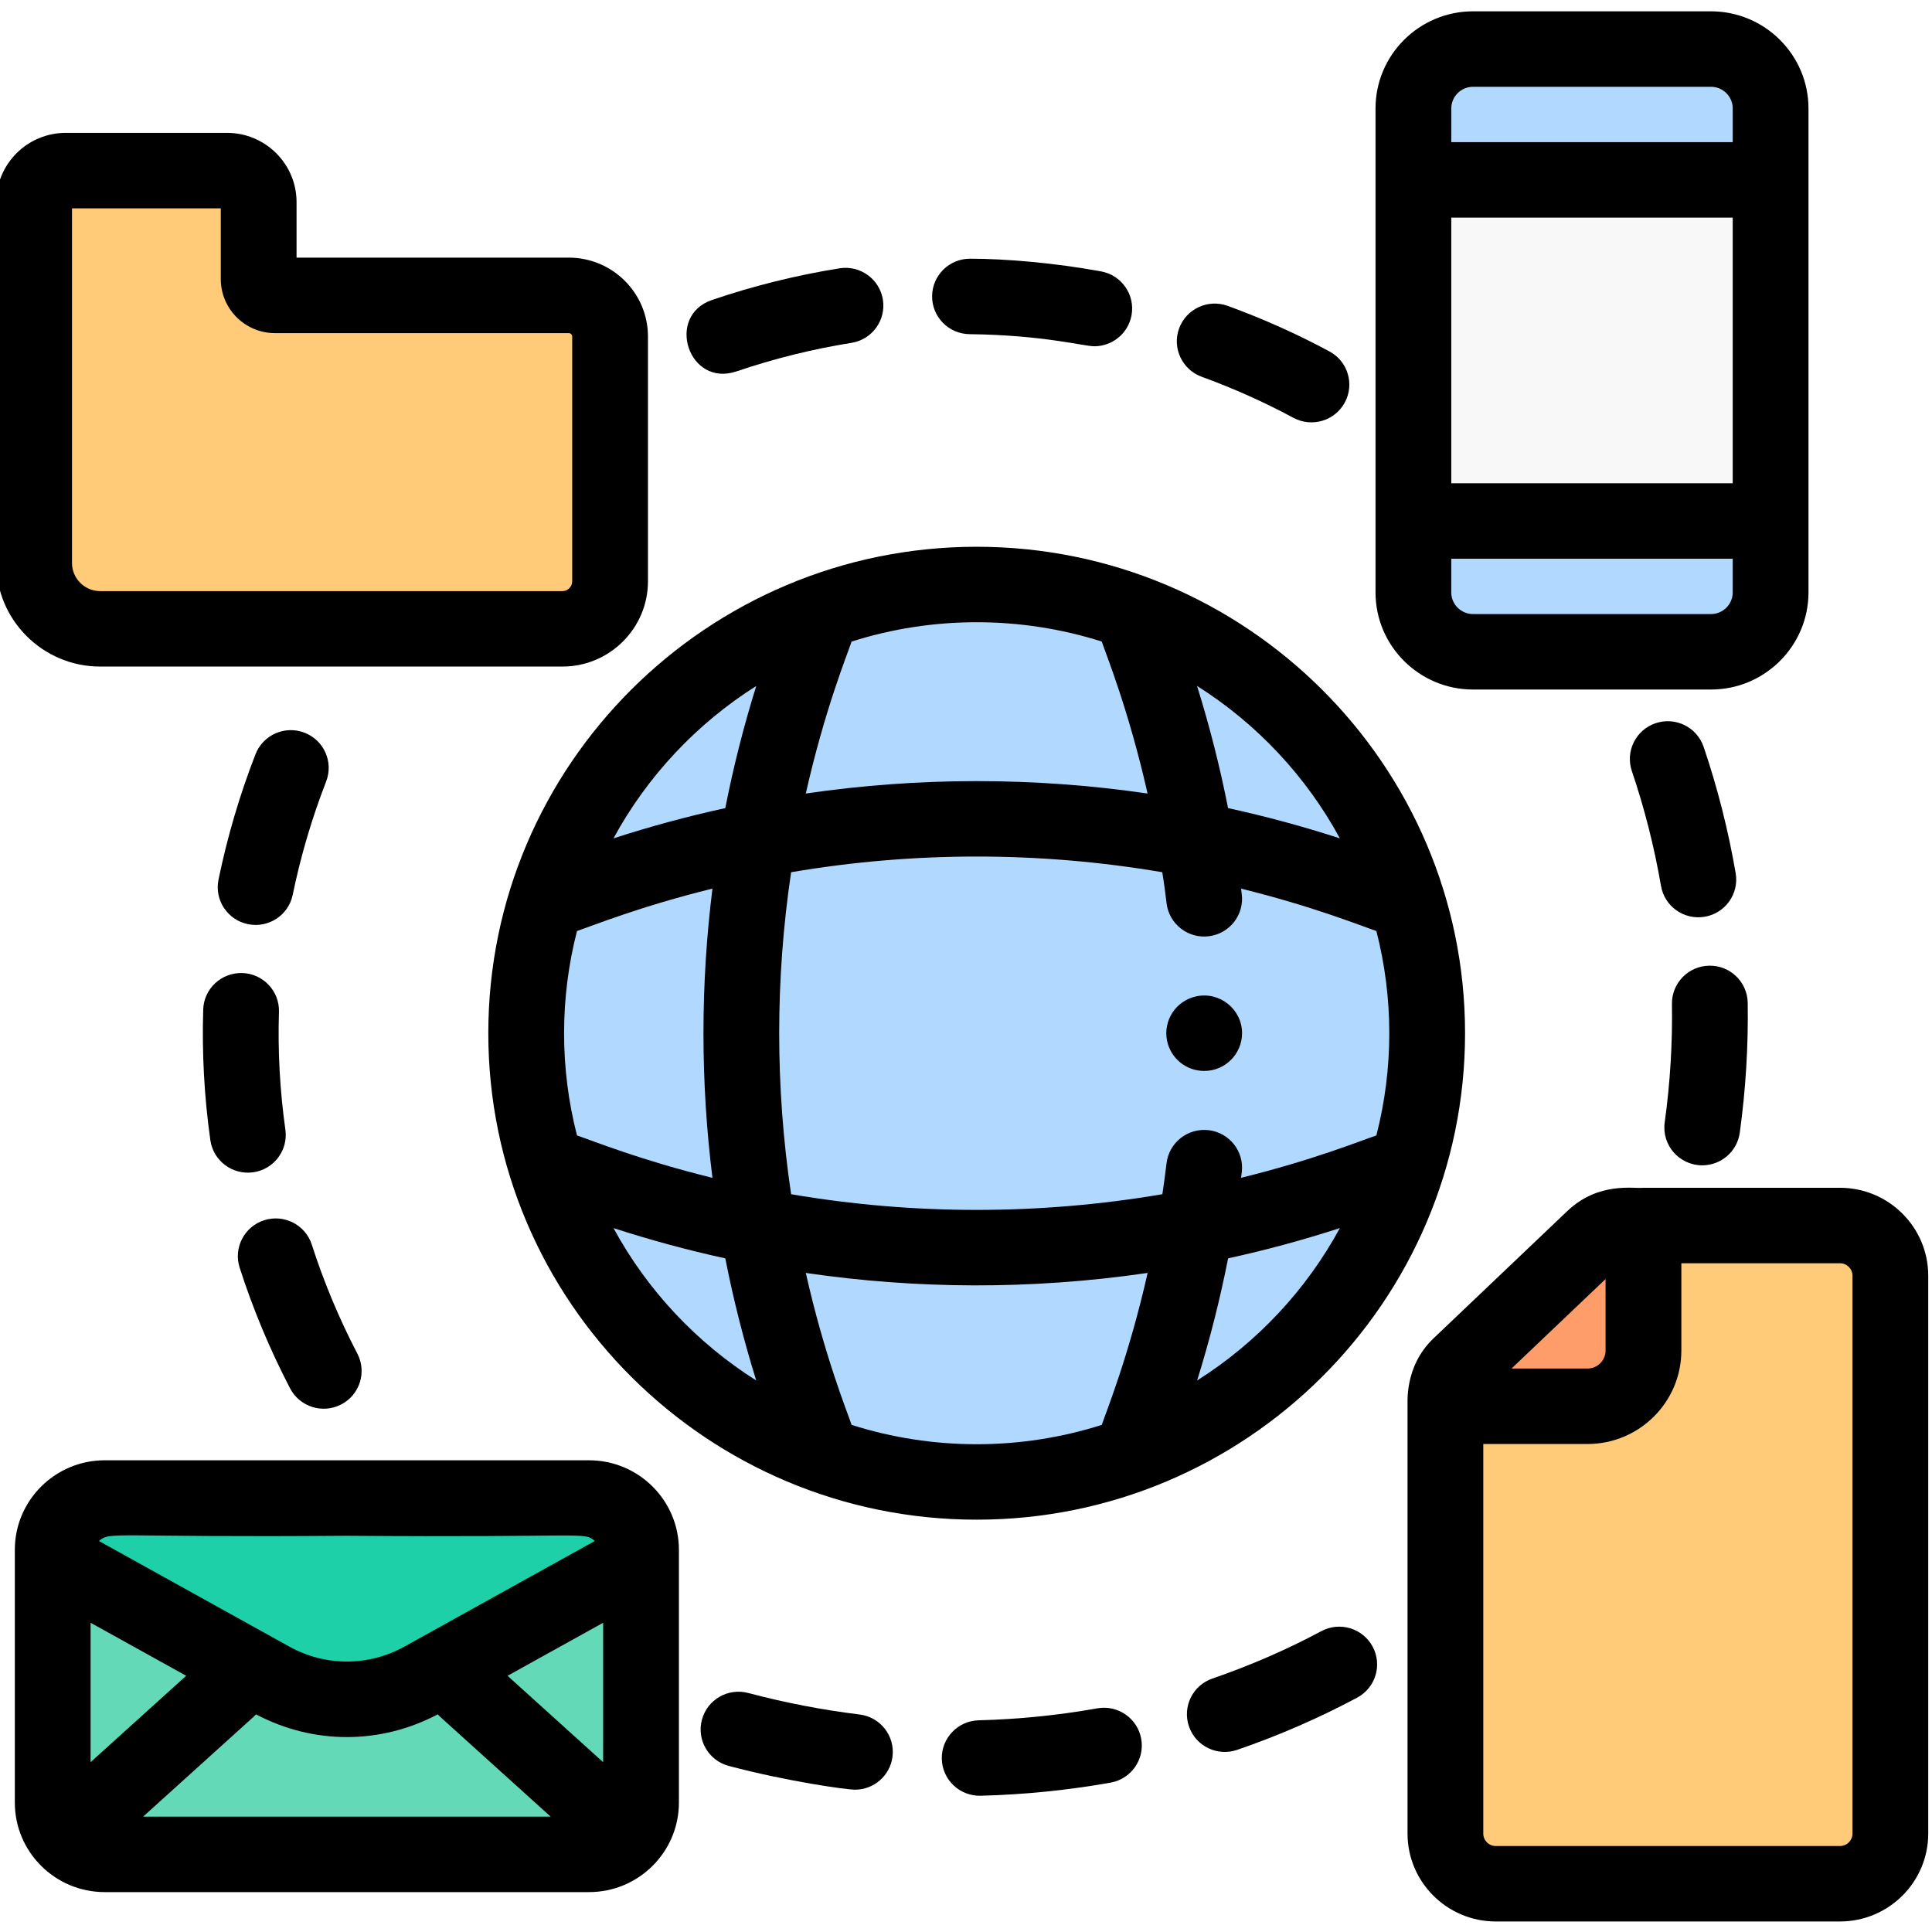
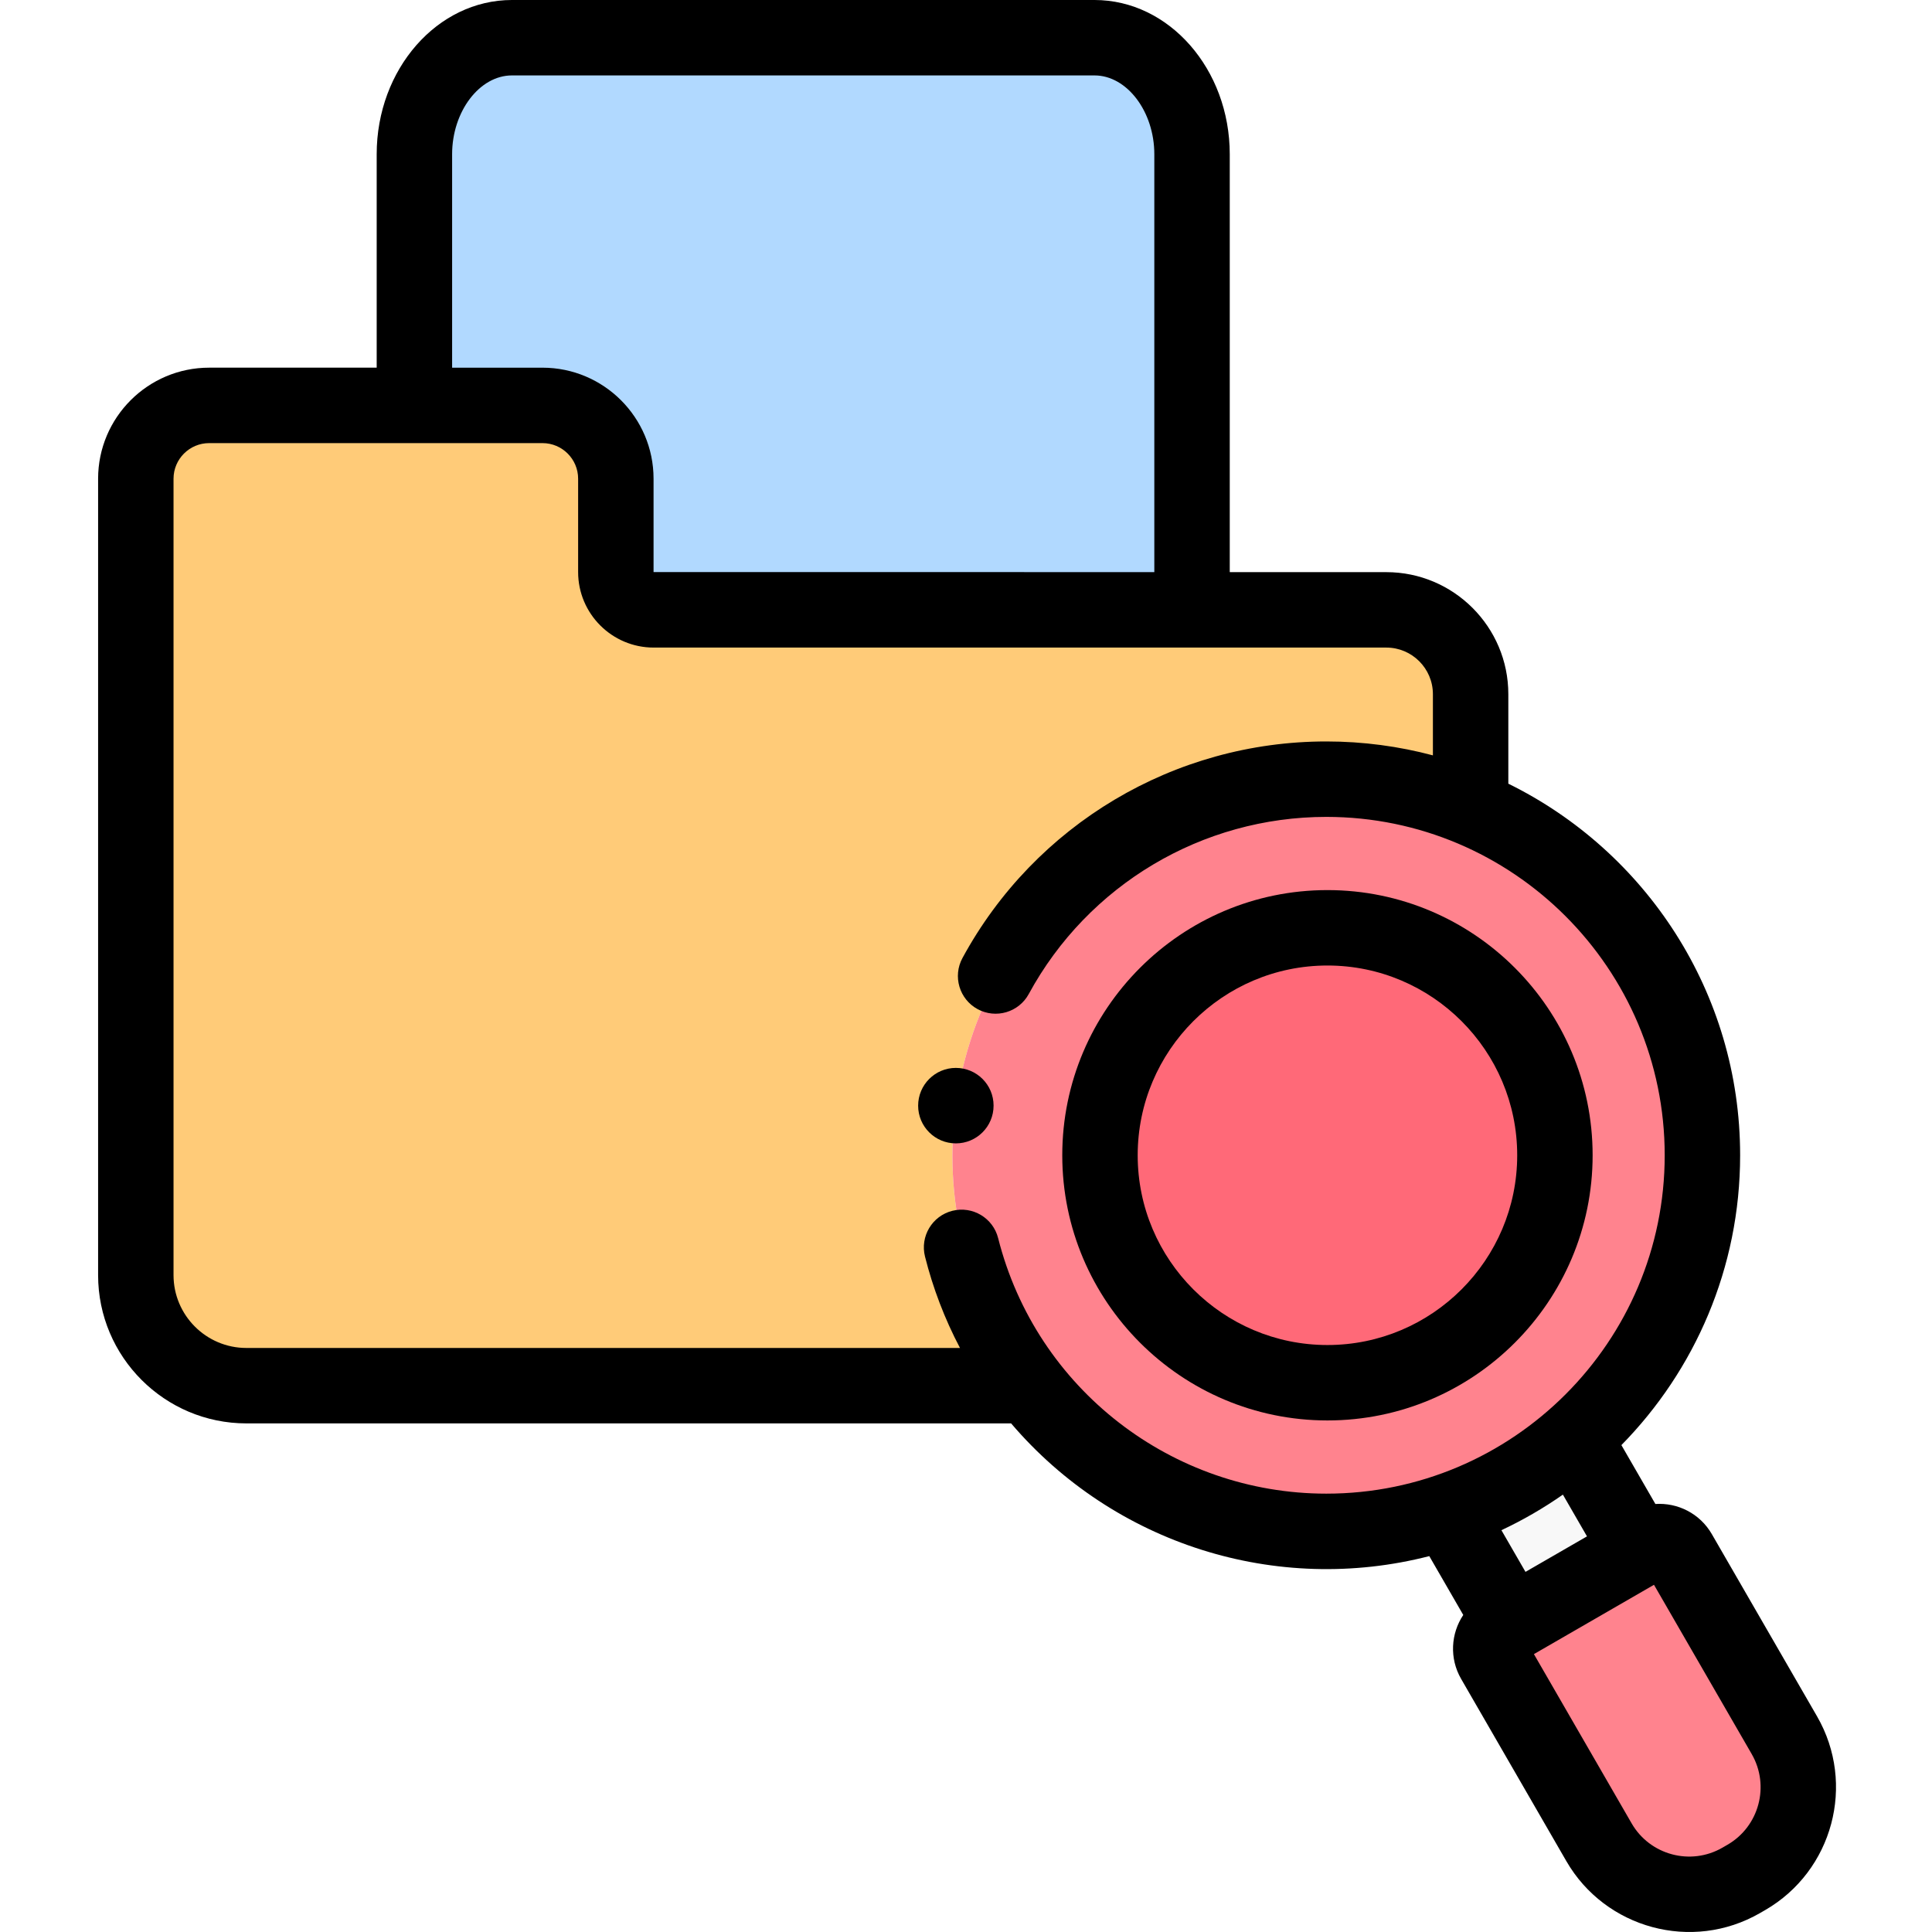
- <svg xmlns="http://www.w3.org/2000/svg" height="511pt" viewBox="1 -2 511.999 511" width="511pt">
-   <path d="m379.73 270.422c0 65.676-53.238 118.918-118.914 118.918-65.676 0-118.918-53.242-118.918-118.918s53.242-118.914 118.918-118.914c65.676 0 118.914 53.238 118.914 118.914zm0 0" fill="#b1d9ff" />
-   <path d="m29.453 163.258h121.996c6.953 0 12.59-5.637 12.59-12.594v-64.887c0-6.016-4.875-10.891-10.891-10.891h-77.562c-2.379 0-4.309-1.93-4.309-4.305v-20.41c0-4.613-3.738-8.352-8.352-8.352h-42.574c-4.613 0-8.352 3.738-8.352 8.352v95.633c0 9.641 7.812 17.453 17.453 17.453zm0 0" fill="#ffcb78" />
-   <path d="m488.711 321.383h-51.883v33.129c0 8.156-6.609 14.77-14.766 14.77h-37.516v113.25c0 7.34 5.949 13.289 13.289 13.289h90.875c7.34 0 13.289-5.949 13.289-13.289v-147.859c0-7.34-5.949-13.289-13.289-13.289zm0 0" fill="#ffcb78" />
-   <path d="m436.828 354.512v-33.129h-4.73c-3.145 0-6.168 1.211-8.445 3.387l-35.324 33.742c-2.418 2.305-3.781 5.5-3.781 8.84v1.934h37.512c8.16-.004 14.77-6.613 14.77-14.773zm0 0" fill="#ff9d6a" />
-   <path d="m376.098 44.277h94.293v90.395h-94.293zm0 0" fill="#f8f8f8" />
-   <path d="m454.645 169.34c8.695 0 15.746-7.047 15.746-15.742v-18.926h-94.293v18.926c0 8.695 7.051 15.742 15.746 15.742zm0 0" fill="#b1d9ff" />
-   <path d="m470.391 25.352c0-8.695-7.051-15.746-15.746-15.746h-62.801c-8.699 0-15.746 7.051-15.746 15.746v18.926h94.293zm0 0" fill="#b1d9ff" />
-   <path d="m172.211 409.641-57.555 32.047c-12.492 6.957-27.695 6.957-40.191 0l-57.555-32.047v64.68c0 7.574 6.141 13.715 13.715 13.715h127.871c7.574 0 13.715-6.141 13.715-13.715 0 0-.176-65.625 0-64.68zm0 0" fill="#63d9b8" />
-   <path d="m114.656 441.688 57.555-32.047v-2.324c0-7.555-6.141-13.715-13.715-13.715h-127.871c-7.562 0-13.715 6.129-13.715 13.715v2.324l57.555 32.047c12.496 6.957 27.699 6.957 40.191 0zm0 0" fill="#1dd0a8" />
-   <path d="m259.828 142.398c-71.363 0-129.422 57.832-129.422 128.918 0 71.086 58.059 128.914 129.422 128.914 71.367 0 129.426-57.828 129.426-128.914 0-71.086-58.059-128.918-129.426-128.918zm96.25 77.277c-9.762-3.164-19.648-5.848-29.629-8.02-2.152-10.93-4.902-21.75-8.223-32.383 15.824 10 28.91 23.926 37.852 40.402zm9.672 78.727c-4.34 1.469-16.785 6.527-35.855 11.23.062-.504.133-1.004.191-1.508.66-5.484-3.27-10.461-8.773-11.117-5.5-.645-10.504 3.258-11.164 8.742-.328 2.746-.699 5.492-1.109 8.227-32.539 5.547-65.848 5.547-98.387.008-4.211-28.277-4.211-57.059 0-85.336 32.531-5.539 65.832-5.539 98.363 0 .25 1.656.512 3.051 1.137 8.234.66 5.5 5.68 9.398 11.16 8.738 5.504-.656 9.434-5.633 8.773-11.117-.059-.504-.129-1.004-.191-1.504 19.074 4.703 31.406 9.727 35.855 11.227 4.566 17.703 4.566 36.465 0 54.176zm-211.84 0c-4.562-17.699-4.566-36.461 0-54.176 4.309-1.453 16.797-6.531 35.895-11.238-3.172 25.445-3.172 51.211 0 76.652-19.113-4.707-31.477-9.742-35.895-11.238zm139.066-130.883c1.117 3.359 7.129 18.055 12.141 40.273-30.016-4.387-60.555-4.387-90.57 0 5.008-22.258 11.062-37.051 12.137-40.27 21.5-6.828 44.777-6.836 66.293-.004zm-91.562 11.77c-3.328 10.66-6.062 21.465-8.203 32.367-9.98 2.172-19.867 4.855-29.633 8.02 8.941-16.469 22.02-30.391 37.836-40.387zm-37.832 143.668c9.766 3.164 19.652 5.848 29.629 8.023 2.141 10.898 4.875 21.703 8.199 32.363-15.812-9.996-28.891-23.918-37.828-40.387zm63.102 52.152c-1.117-3.359-7.156-18.129-12.137-40.266 29.172 4.258 59.5 4.535 90.586-.004-4.996 22.152-11.102 37.109-12.156 40.27-21.5 6.832-44.777 6.836-66.293 0zm91.566-11.766c3.316-10.633 6.059-21.441 8.211-32.371 9.977-2.172 19.859-4.855 29.617-8.016-8.938 16.469-22.016 30.391-37.828 40.387zm0 0" />
-   <path d="m157.109 384.492c-13.516 0-109.008 0-128.371 0-13.129 0-23.809 10.641-23.809 23.719v67c0 13.078 10.68 23.715 23.809 23.715h128.371c13.129 0 23.809-10.637 23.809-23.715v-67c0-13.078-10.68-23.719-23.809-23.719zm3.73 80.004-25.336-22.895 25.336-14.055zm-135.832-36.949 25.336 14.051-25.336 22.898zm43.246 24.875c.211-.191.406-.395.598-.598 15.203 8.023 32.922 8.027 48.145 0 .191.203.387.406.598.598l29.332 26.504h-108.004zm90.383-46.543-50.422 27.965c-9.574 5.312-21.008 5.312-30.582 0l-50.422-27.965c3.191-2.633 2.402-.875 65.711-1.387 64.445.52 62.629-1.156 65.715 1.387zm0 0" />
-   <path d="m27.559 174.148h122.477c12.504 0 22.68-10.137 22.68-22.594v-64.883c0-11.52-9.406-20.895-20.973-20.895h-72.152v-14.711c0-10.121-8.266-18.355-18.426-18.355h-42.738c-10.16 0-18.426 8.234-18.426 18.355v95.633c0 15.137 12.363 27.449 27.559 27.449zm-7.48-121.438h39.434v18.762c0 7.891 6.441 14.309 14.359 14.309h77.871c.492 0 .895.398.895.891v64.887c0 1.43-1.168 2.594-2.602 2.594h-122.477c-4.125 0-7.48-3.344-7.48-7.453zm0 0" />
-   <path d="m488.621 312.277h-52.086c-2.273.324-11.836-1.77-20.164 6.148l-35.465 33.746c-7.922 7.539-6.797 17.438-6.898 18v113.25c0 12.84 10.488 23.289 23.379 23.289h91.234c12.891 0 23.379-10.449 23.379-23.289v-147.859c0-12.84-10.488-23.285-23.379-23.285zm-62.129 24.18v18.949c0 2.629-2.145 4.77-4.785 4.77h-20.141zm65.43 146.965c0 1.816-1.48 3.289-3.301 3.289h-91.234c-1.82 0-3.301-1.473-3.301-3.289v-103.246h27.625c13.711 0 24.863-11.109 24.863-24.77v-23.129h42.047c1.82 0 3.301 1.473 3.301 3.285zm0 0" />
-   <path d="m391.371 180.234h63.051c14.25 0 25.844-11.551 25.844-25.746 0-27.113 0-98.992 0-128.242 0-14.199-11.594-25.746-25.844-25.746h-63.051c-14.25 0-25.844 11.547-25.844 25.746v128.242c-.004 14.195 11.594 25.746 25.844 25.746zm68.816-25.746c0 3.168-2.586 5.746-5.766 5.746h-63.051c-3.18 0-5.77-2.578-5.77-5.746v-8.922h74.586zm-74.582-28.922v-70.398h74.582v70.398zm0-99.32c0-3.168 2.586-5.746 5.766-5.746h63.051c3.18 0 5.766 2.578 5.766 5.746v8.922h-74.582zm0 0" />
-   <path d="m318.152 261.512c-5.621 1.156-8.934 6.512-7.879 11.762.98 4.742 5.098 8.039 9.848 8.039 5.625 0 10.039-4.574 10.039-10 0-6.312-5.84-11.035-12.008-9.801zm0 0" />
-   <path d="m54.855 265.047c-.359 11.543.273 23.16 1.891 34.617.773 5.465 5.852 9.277 11.344 8.508 5.488-.773 9.312-5.828 8.539-11.297-1.453-10.301-2.031-20.781-1.703-31.203.172-5.523-4.184-10.137-9.723-10.309-5.578-.137-10.176 4.164-10.348 9.684zm0 0" />
-   <path d="m77.879 365.434c2.566 4.922 8.637 6.801 13.535 4.266 4.922-2.543 6.84-8.582 4.285-13.484-4.82-9.246-8.883-18.957-12.066-28.867-1.691-5.262-7.344-8.16-12.625-6.473-5.277 1.684-8.188 7.312-6.496 12.57 3.527 10.98 8.027 21.742 13.367 31.988zm0 0" />
-   <path d="m78.574 234.625c2.016-9.801 4.934-19.93 8.855-30.016 2.004-5.148-.566-10.941-5.734-12.938-5.168-1.996-10.984.566-12.988 5.715-4.188 10.77-7.48 21.941-9.801 33.23-1.109 5.41 2.391 10.695 7.824 11.801 5.395 1.105 10.73-2.348 11.844-7.793zm0 0" />
-   <path d="m228.793 451.859c-9.809-1.203-19.676-3.098-29.5-5.699-5.359-1.426-10.859 1.754-12.281 7.094-1.426 5.336 1.762 10.812 7.121 12.234 15.684 4.152 31.215 6.297 33.445 6.297 4.996 0 9.324-3.711 9.949-8.777.68-5.48-3.23-10.473-8.734-11.148zm0 0" />
-   <path d="m291.785 450.227c-10.309 1.836-20.879 2.902-31.418 3.172-5.543.141-9.922 4.73-9.781 10.25.141 5.453 4.66 9.867 10.293 9.742 11.551-.297 23.137-1.465 34.438-3.477 5.461-.973 9.094-6.168 8.117-11.605-.973-5.434-6.195-9.055-11.648-8.082zm0 0" />
-   <path d="m351.164 429.773c-9.176 4.906-18.883 9.129-28.852 12.551-5.242 1.801-8.027 7.492-6.219 12.715 1.812 5.238 7.535 7.992 12.762 6.195 10.984-3.773 21.68-8.43 31.801-13.836 4.887-2.613 6.723-8.676 4.102-13.539-2.621-4.867-8.707-6.695-13.594-4.086zm0 0" />
-   <path d="m452.766 240.449c5.469-.934 9.137-6.102 8.203-11.543-1.949-11.355-4.805-22.617-8.488-33.477-1.777-5.234-7.473-8.043-12.727-6.273-5.25 1.77-8.07 7.441-6.297 12.676 3.348 9.875 5.945 20.121 7.723 30.445.93 5.43 6.105 9.105 11.586 8.172zm0 0" />
-   <path d="m452.121 306.324c4.938 0 9.242-3.629 9.934-8.641 1.547-11.238 2.285-22.707 2.105-34.418-.082-5.523-4.648-9.953-10.188-9.848-5.543.082-9.973 4.625-9.887 10.148.156 10.492-.477 20.902-1.922 31.395-.828 6 3.848 11.363 9.957 11.363zm0 0" />
-   <path d="m319.465 97.348c8.219 2.992 16.363 6.613 24.316 10.883 4.883 2.621 10.973.801 13.602-4.059 2.633-4.859.809-10.926-4.074-13.547-8.363-4.492-17.363-8.57-26.953-12.062-5.211-1.898-10.973.77-12.875 5.957-1.902 5.188.777 10.93 5.984 12.828zm0 0" />
-   <path d="m196.199 95.918c9.898-3.367 20.145-5.91 30.453-7.559 5.477-.875 9.199-6.008 8.32-11.461-.875-5.449-6.027-9.164-11.5-8.289-11.43 1.828-22.789 4.648-33.762 8.379-12.438 4.23-6.25 23.258 6.488 18.93zm0 0" />
-   <path d="m257.941 86.059c19.582.23 30.219 3.207 33.062 3.207 4.746 0 8.965-3.367 9.859-8.184 1.008-5.434-2.594-10.648-8.047-11.652-12.254-2.254-25.285-3.371-34.758-3.371-5.488 0-9.973 4.398-10.039 9.883-.066 5.523 4.379 10.051 9.922 10.117zm0 0" />
+ <svg xmlns="http://www.w3.org/2000/svg" height="511pt" viewBox="-25 0 511 511.999" width="511pt">
+   <path d="m137.703 126.867v24.734c0 5.531 4.484 10.016 10.016 10.016h142.684v-120.746c0-17.055-11.57-30.875-25.844-30.875h-154.395c-14.273 0-25.844 13.82-25.844 30.875v66.562h33.949c10.734 0 19.434 8.699 19.434 19.434zm0 0" fill="#b1d9ff" />
+   <path d="m276.602 220.102c27.785-16.043 60.094-17.133 87.629-5.785v-30.355c0-12.34-10.004-22.344-22.344-22.344h-194.164c-5.535 0-10.02-4.484-10.02-10.016v-24.734c0-10.734-8.699-19.434-19.434-19.434h-88.34c-10.734 0-19.434 8.703-19.434 19.434v211.055c0 16.18 13.117 29.297 29.297 29.297h208.094c-2.77-3.566-5.336-7.355-7.656-11.375-27.441-47.527-11.156-108.301 36.371-135.742zm0 0" fill="#ffcb78" />
+   <path d="m408.723 410.812-17.156-29.719c-4.746 4.125-9.945 7.859-15.594 11.121-5.855 3.383-11.91 6.094-18.082 8.172l17.223 29.828 16.805-9.703zm0 0" fill="#f8f8f8" />
+   <path d="m391.566 381.094c35.184-30.578 44.957-82.742 20.777-124.621-11.398-19.742-28.551-34.09-48.117-42.156-27.531-11.348-59.84-10.258-87.625 5.785-47.527 27.441-63.812 88.215-36.371 135.742 2.32 4.02 4.887 7.809 7.656 11.375 25.941 33.395 70.324 46.52 110.004 33.168 6.172-2.078 12.227-4.789 18.082-8.172 5.648-3.262 10.848-6.996 15.594-11.121zm-95.414-127.133c28.828-16.641 65.688-6.766 82.332 22.062 16.645 28.828 6.766 65.688-22.059 82.332-28.828 16.641-65.688 6.766-82.332-22.062s-6.77-65.688 22.059-82.332zm0 0" fill="#ff838e" />
+   <path d="m378.473 276.016c-16.645-28.828-53.504-38.703-82.328-22.059-28.828 16.641-38.703 53.504-22.059 82.328 16.641 28.828 53.5 38.703 82.328 22.059 28.828-16.641 38.703-53.504 22.059-82.328zm0 0" fill="#ff6978" />
+   <path d="m447.379 459.848-27.883-48.297c-1.664-2.883-5.352-3.871-8.234-2.207l-19.344 11.172-16.805 9.703-2.539 1.465c-2.883 1.664-3.871 5.352-2.207 8.234l27.883 48.293c7.621 13.199 24.5 17.723 37.699 10.102l1.332-.77c13.195-7.621 17.719-24.496 10.098-37.695zm0 0" fill="#ff838e" />
+   <path d="m456.035 454.848-27.883-48.293c-3.188-5.52-9.105-8.371-14.957-7.984l-9.008-15.602c19.453-19.801 31.465-46.93 31.465-76.809 0-43.176-25.074-80.598-61.43-98.477v-23.723c0-17.832-14.504-32.336-32.336-32.336l-41.488-.004v-110.75c-.004-22.539-16.078-40.871-35.84-40.871h-154.395c-19.762 0-35.836 18.332-35.836 40.871v56.566h-44.398c-16.227 0-29.43 13.203-29.43 29.43v211.055c0 21.664 17.625 39.293 39.293 39.293h202.664c27.316 32.02 70.352 45.574 110.82 35.172l9.004 15.594c-3.285 4.914-3.723 11.477-.574 16.934l27.887 48.297c10.312 17.863 33.32 24.168 51.348 13.758.098-.059 1.434-.828 1.332-.77 17.953-10.363 24.125-33.398 13.762-51.352zm-361.719-413.977c0-11.32 7.258-20.883 15.848-20.883h154.395c8.59 0 15.848 9.562 15.848 20.883v110.746l-132.707-.016v-24.734c0-16.227-13.203-29.426-29.43-29.426h-23.953zm231.672 354.961c-40.75 0-76.84-27.664-86.969-67.707-1.348-5.352-6.777-8.598-12.133-7.25-5.352 1.348-8.598 6.781-7.25 12.133 2.105 8.352 5.195 16.477 9.27 24.215h-189.113c-10.645 0-19.305-8.66-19.305-19.301v-211.055c0-5.203 4.238-9.438 9.441-9.438h88.34c5.207 0 9.441 4.234 9.441 9.438v24.734c0 11.035 8.977 20.012 20.012 20.012h194.164c6.809 0 12.348 5.539 12.348 12.348v16.219c-9.016-2.402-18.48-3.688-28.246-3.688-40.246 0-77.191 21.988-96.422 57.387-2.633 4.852-.84 10.918 4.012 13.555 4.852 2.633 10.918.836 13.555-4.012 15.727-28.953 45.945-46.938 78.855-46.938 49.449 0 89.676 40.227 89.676 89.672 0 49.449-40.23 89.676-89.676 89.676zm46.402 9.684c5.715-2.68 11.164-5.84 16.293-9.426l6.387 11.062-16.301 9.41zm59.891 83.371-1.332.77c-8.41 4.852-19.191 1.961-24.047-6.441l-25.898-44.859 31.82-18.371 25.898 44.859c4.855 8.406 1.965 19.191-6.441 24.043zm0 0" />
+   <path d="m227.812 283.004c-5.52 0-9.996 4.488-9.996 10.008 0 5.523 4.477 9.996 9.996 9.996s9.996-4.473 9.996-9.996v-.023c0-5.52-4.477-9.984-9.996-9.984zm0 0" />
+   <path d="m326.289 235.883c-38.75 0-70.277 31.523-70.277 70.277 0 38.75 31.527 70.273 70.277 70.273s70.273-31.523 70.273-70.273c0-38.754-31.527-70.277-70.273-70.277zm0 120.562c-27.73 0-50.289-22.559-50.289-50.285 0-27.73 22.559-50.289 50.289-50.289 27.727 0 50.285 22.559 50.285 50.289 0 27.727-22.559 50.285-50.285 50.285zm0 0" />
</svg>
